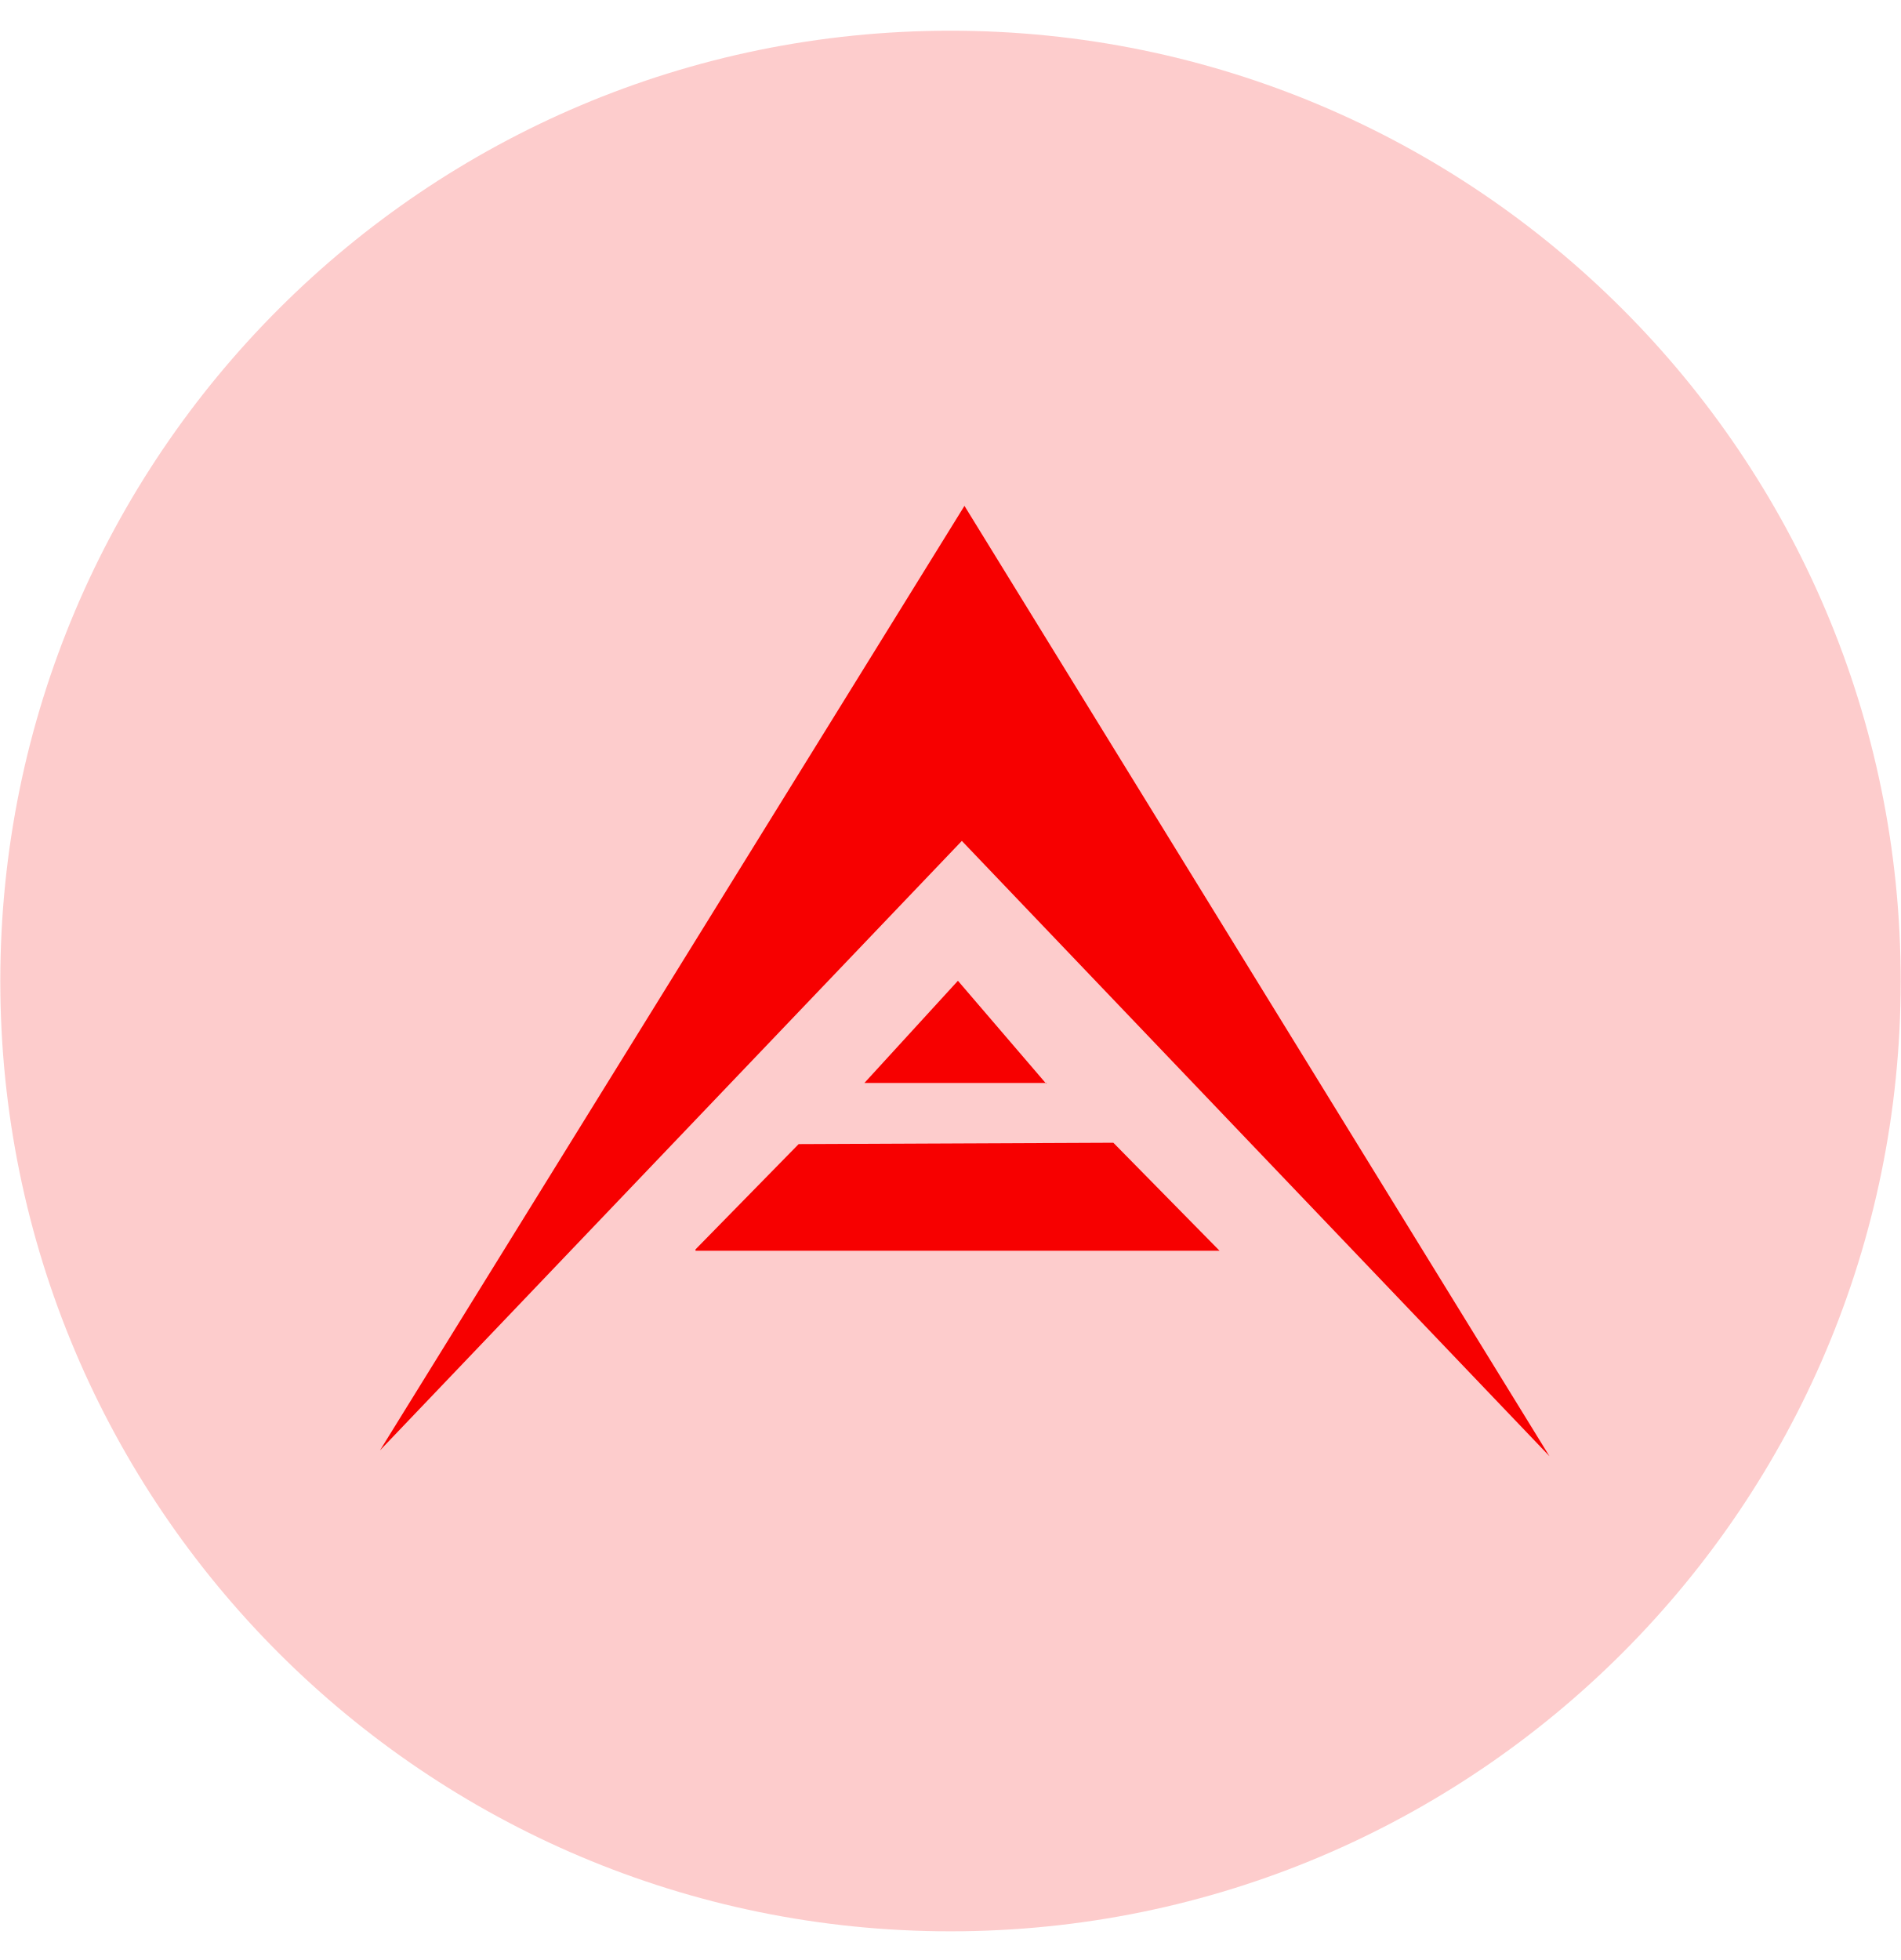
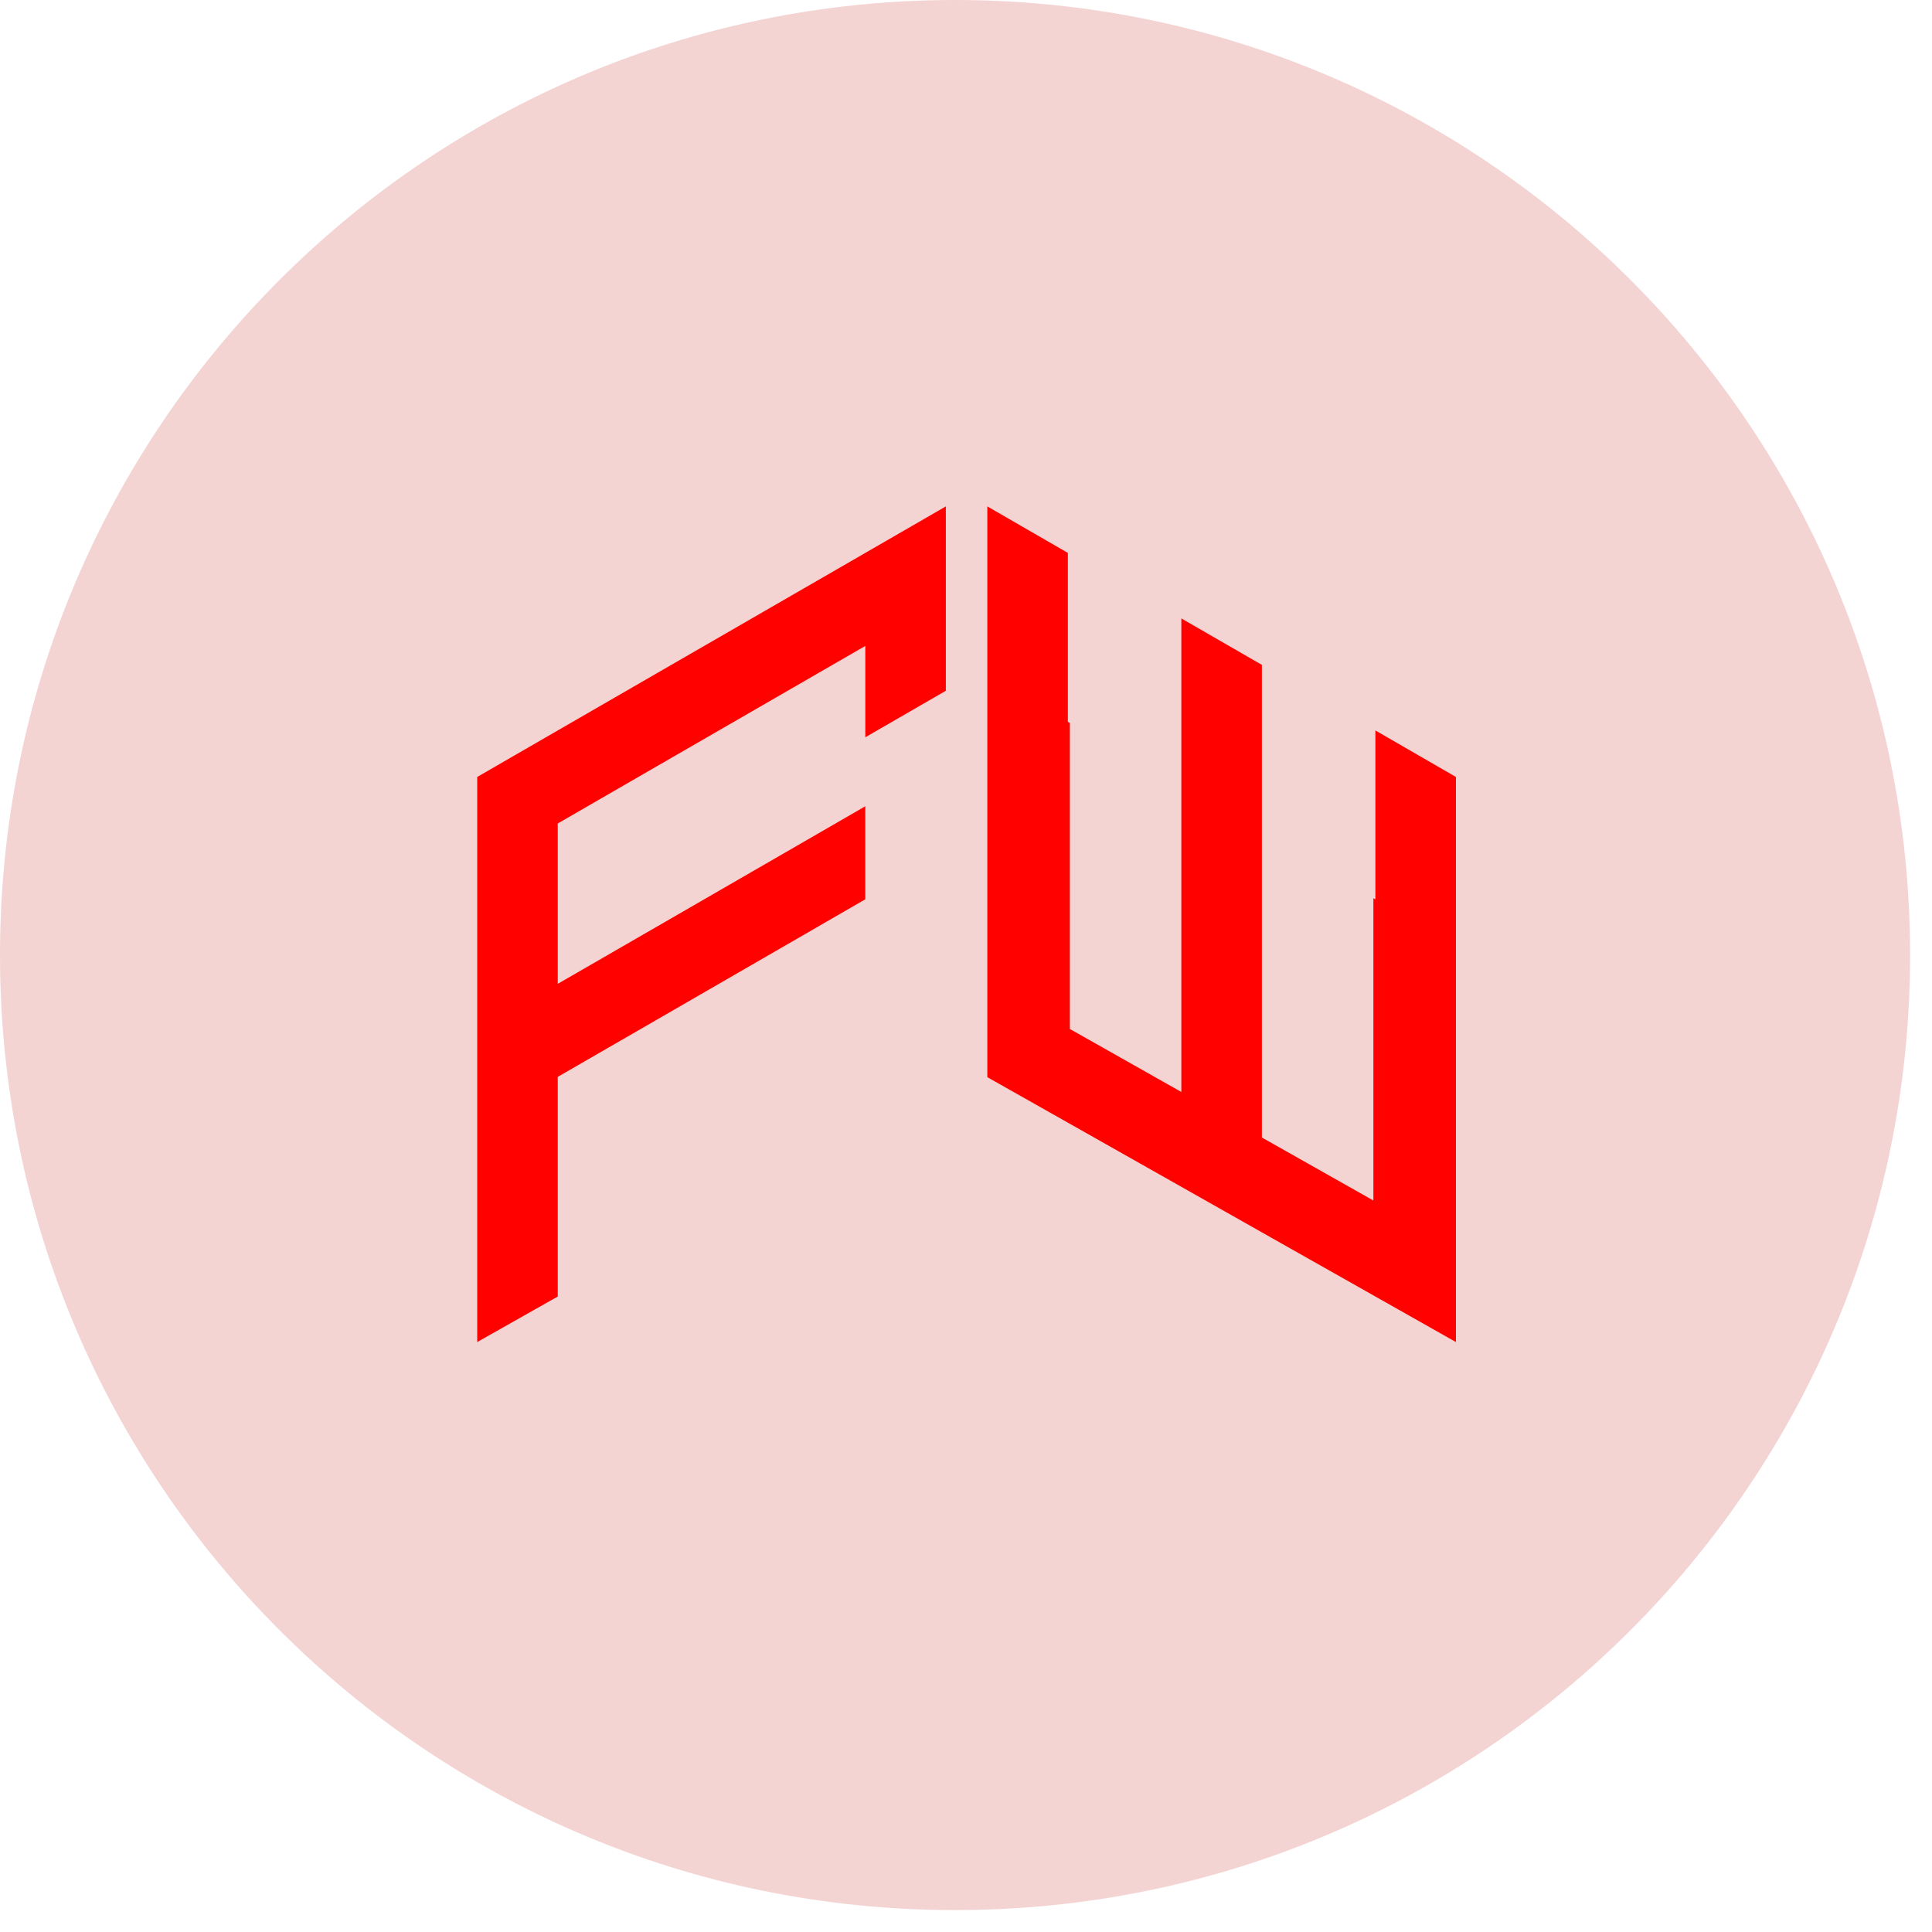
- <svg xmlns="http://www.w3.org/2000/svg" width="32" height="33" viewBox="0 0 32 33" fill="none">
-   <path opacity="0.2" d="M16.005 32.517C24.842 32.517 32.005 25.353 32.005 16.517C32.005 7.68 24.842 0.517 16.005 0.517C7.169 0.517 0.005 7.68 0.005 16.517C0.005 25.353 7.169 32.517 16.005 32.517Z" fill="#F70000" />
-   <path fill-rule="evenodd" clip-rule="evenodd" d="M6.398 24.42L16.196 14.158L26.09 24.517L16.24 8.517L6.398 24.42ZM17.618 18.234H17.606L16.13 16.513L14.555 18.234H17.606L17.618 18.249V18.234ZM11.711 21.058H20.535L18.747 19.24L13.448 19.263L11.711 21.036L11.711 21.058Z" fill="#F70000" />
+ <svg xmlns="http://www.w3.org/2000/svg" width="65" height="65" viewBox="0 0 65 65" fill="none">
+   <path opacity="0.2" d="M32.132 64.263C49.877 64.263 64.263 49.877 64.263 32.132C64.263 14.386 49.877 0 32.132 0C14.386 0 0 14.386 0 32.132C0 49.877 14.386 64.263 32.132 64.263Z" fill="#C72625" />
+   <path d="M46.273 24.575V30.259L46.206 30.22V32.542V35.671V37.993V40.39L42.455 38.271V35.828V33.505V30.377V28.054V25.577V25.499V22.37L39.745 20.806V23.935V24.012V26.489V28.812V31.94V34.263V36.738L35.994 34.619V32.097V29.775V26.646V24.324L35.927 24.285V18.602L33.217 17.037V22.721V25.042V28.171V30.494V36.24L35.927 37.771L39.745 39.929L42.455 41.462L46.273 43.62L48.983 45.152V39.597V37.275V34.145V31.823V26.14L46.273 24.575Z" fill="#FF0200" />
+   <path d="M29.112 18.602L25.294 20.806L22.584 22.37L18.765 24.575L16.055 26.14V32.343V34.665V37.794V40.117V45.152L18.765 43.62V38.551V36.23L22.584 34.026L25.294 32.461L29.112 30.256V27.126L25.294 29.331L22.584 30.896L18.765 33.1V30.778V27.705L22.584 25.5L25.294 23.936L29.112 21.732V24.805L31.822 23.24V17.037L29.112 18.602Z" fill="#FF0200" />
</svg>
